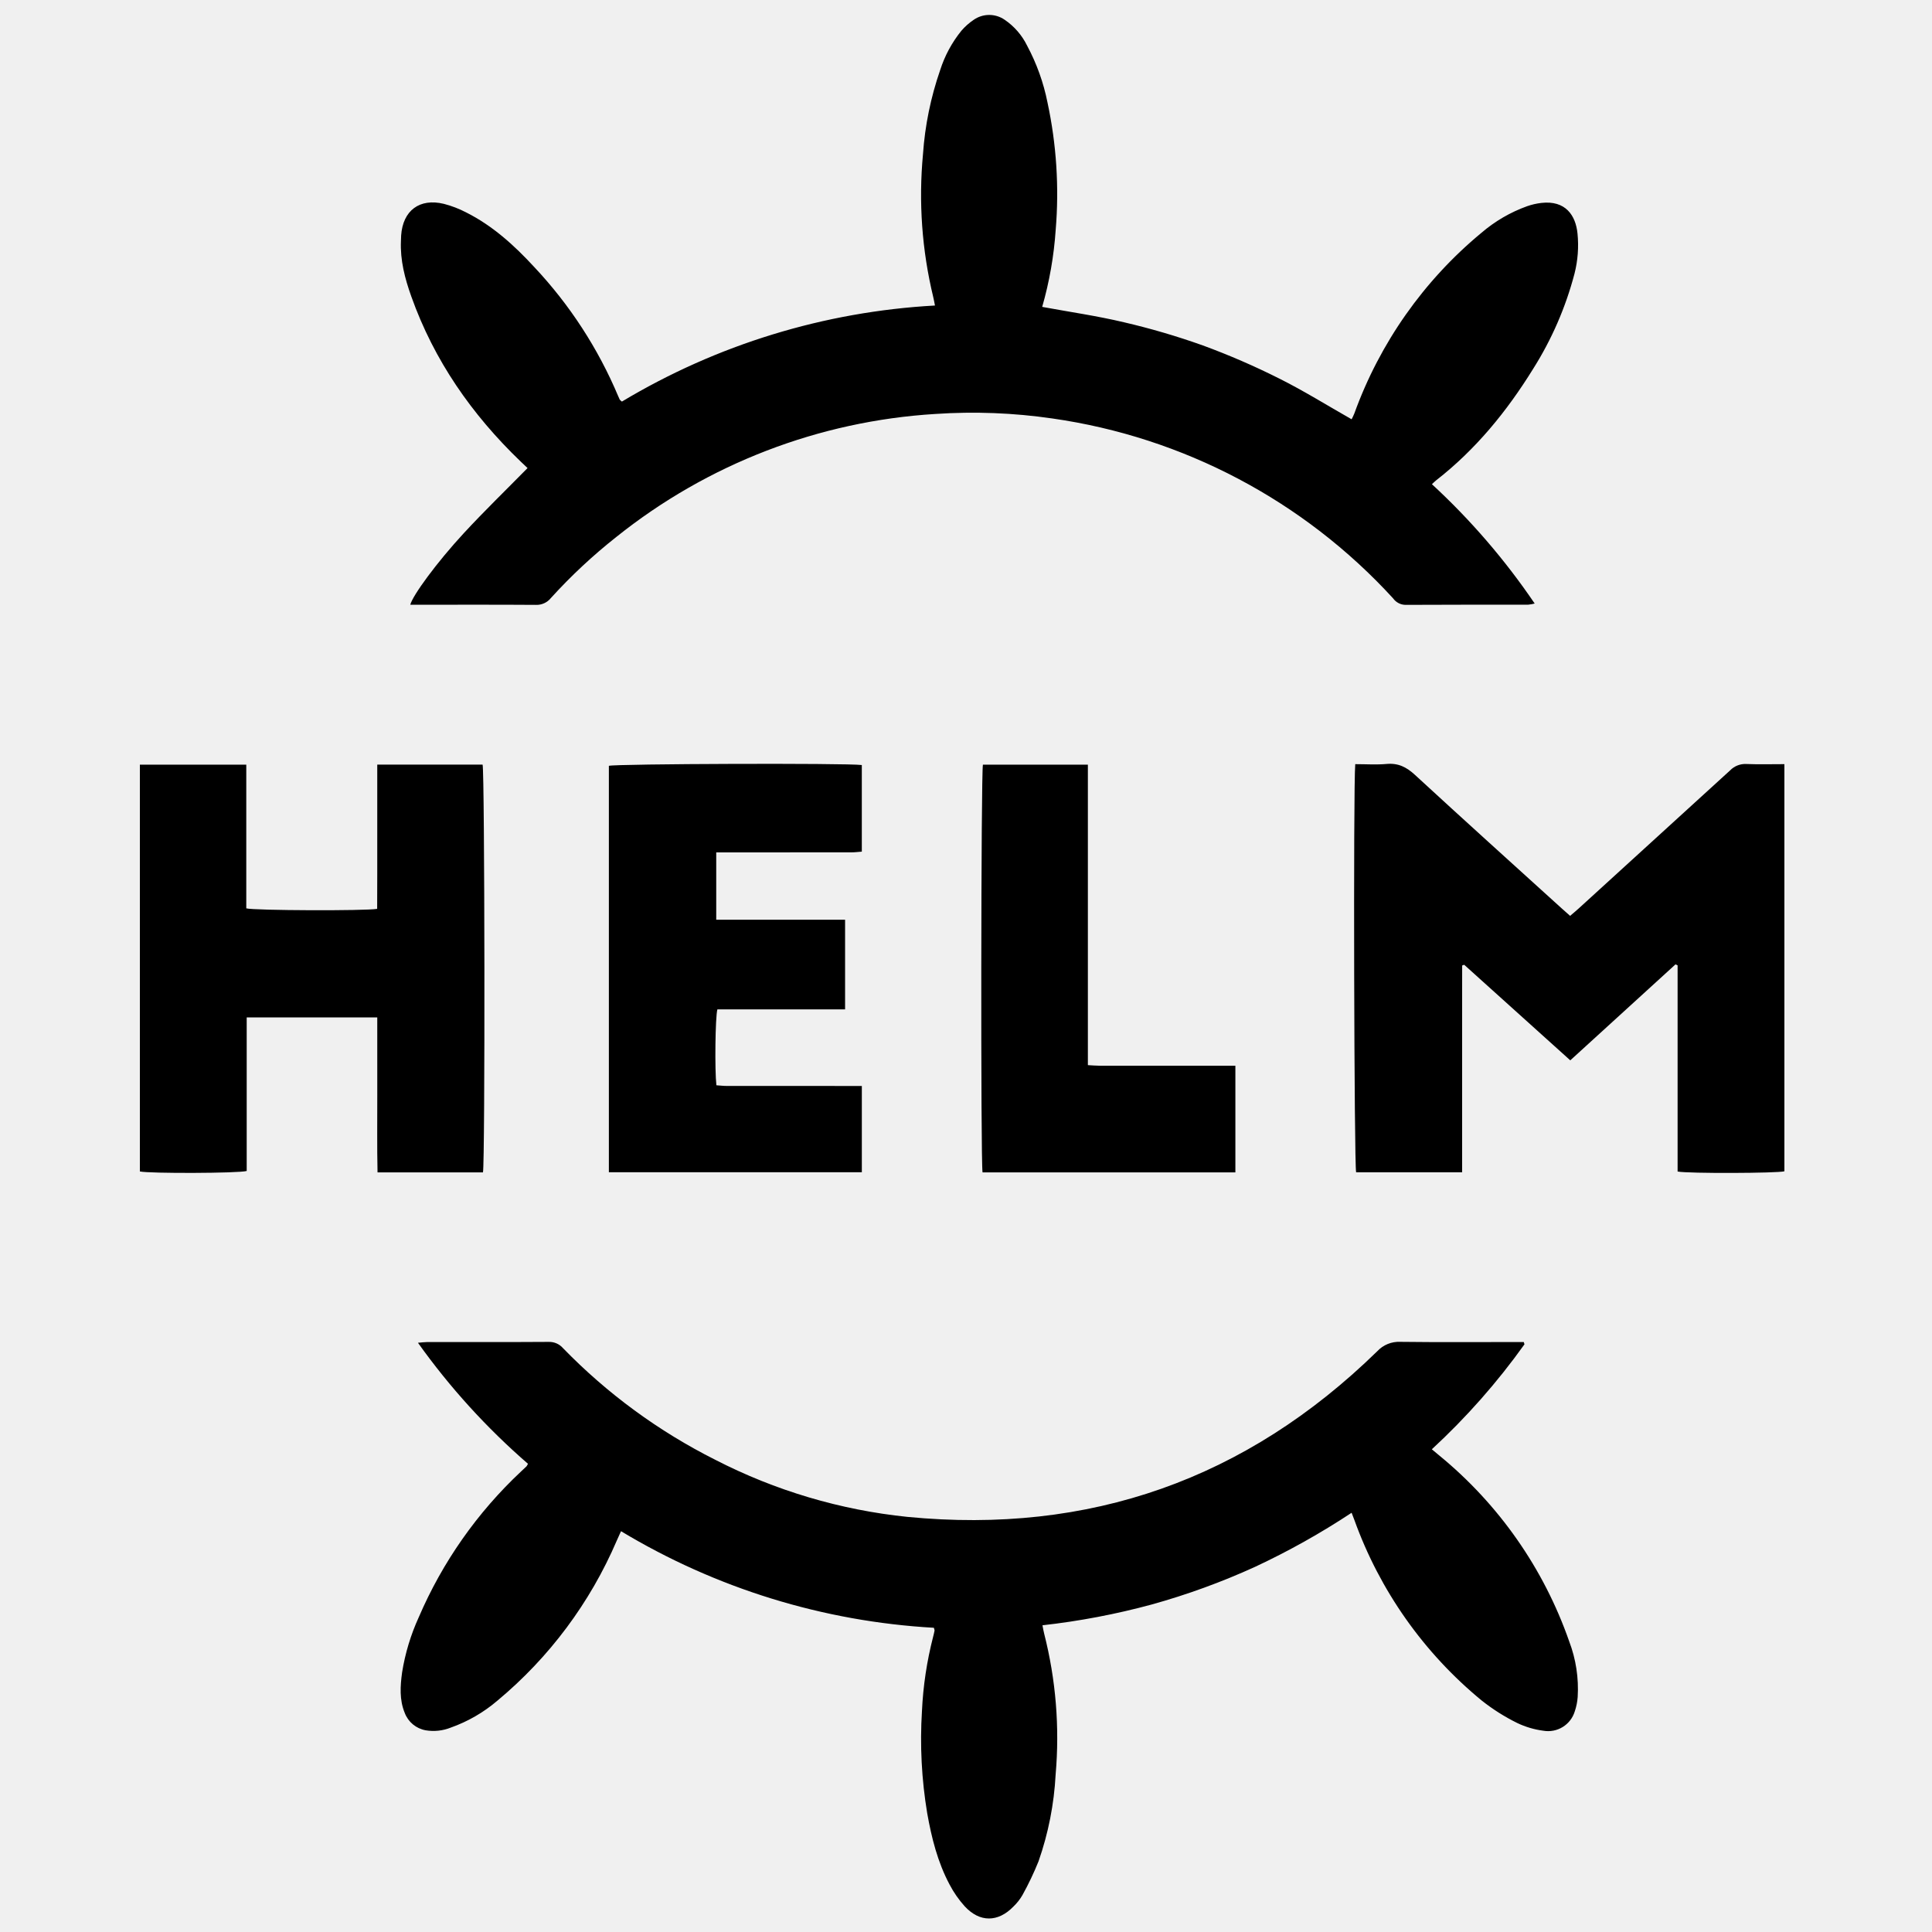
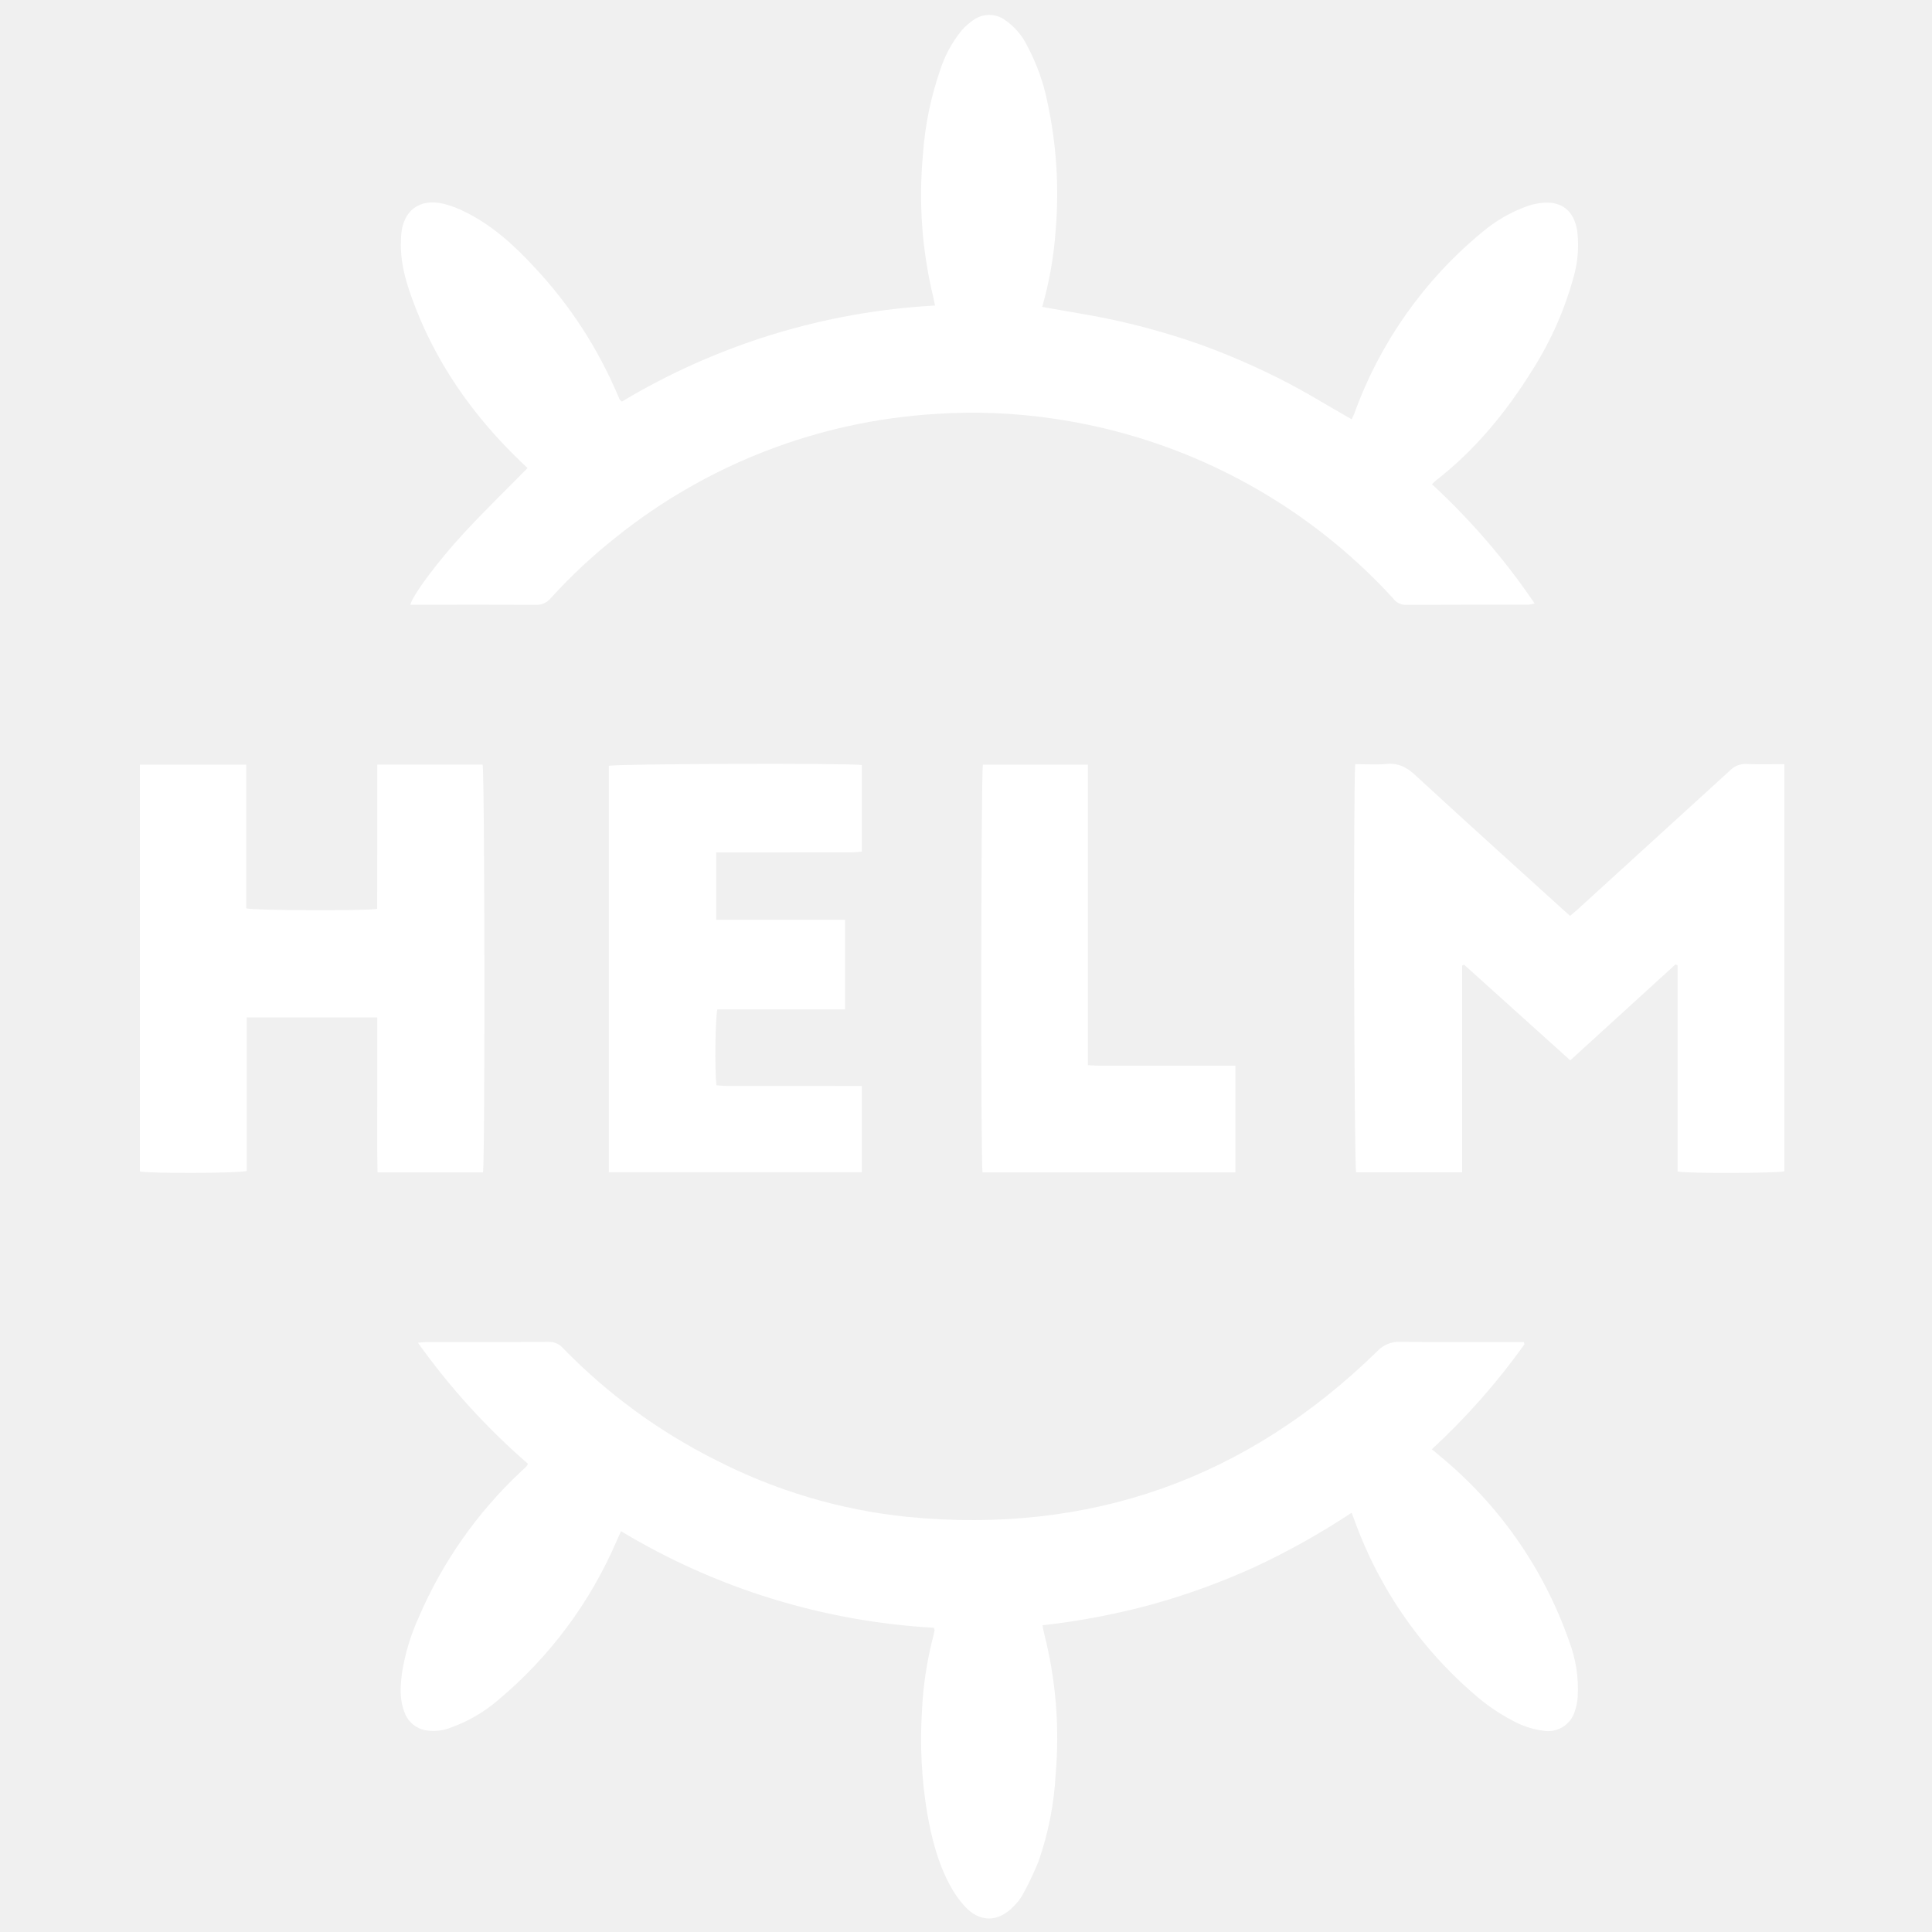
- <svg xmlns="http://www.w3.org/2000/svg" id="Layer_1" data-name="Layer 1" height="45" width="45" viewBox="0 0 500 500">
-   <path d="M136.529,121.135c-.572-.543-1.195-1.126-1.81-1.718-12.617-12.121-22.381-26.136-28.279-42.702-1.651-4.636-2.897-9.365-2.676-14.359.021-.474.02-.949.052-1.422.445-6.446,4.759-9.703,11.058-8.177a27.325,27.325,0,0,1,5.731,2.197c6.89,3.455,12.506,8.564,17.671,14.166a112.527,112.527,0,0,1,21.722,33.43,8.296,8.296,0,0,0,.389.861c.071.129.222.213.559.519A176.357,176.357,0,0,1,241.968,79.069c-.177-.876-.282-1.546-.448-2.2a112.494,112.494,0,0,1-2.653-36.956,84.075,84.075,0,0,1,4.444-21.764,31.326,31.326,0,0,1,5.477-10.171,15.687,15.687,0,0,1,3.163-2.821,7.026,7.026,0,0,1,8.033-.056,17.279,17.279,0,0,1,5.84,6.732A53.054,53.054,0,0,1,271.087,26.508a112.505,112.505,0,0,1,2.123,33.004,95.598,95.598,0,0,1-3.491,19.911c7.122,1.312,14.21,2.329,21.147,3.977a186.379,186.379,0,0,1,20.441,6.003A188.317,188.317,0,0,1,331.077,97.972c6.345,3.164,12.386,6.941,18.718,10.538.206-.433.504-.95.706-1.502A108.66,108.66,0,0,1,383.401,60.246a37.758,37.758,0,0,1,11.822-6.883,17.246,17.246,0,0,1,3.678-.845c6.264-.717,8.894,3.224,9.357,7.932a29.944,29.944,0,0,1-.774,10.355A87.906,87.906,0,0,1,396.754,95.492c-6.79,10.972-14.85,20.855-25.093,28.83-.302.235-.568.518-1.08.99a177.78,177.78,0,0,1,26.593,30.882,10.962,10.962,0,0,1-1.689.298c-10.595.015-21.191-.018-31.786.046a4.004,4.004,0,0,1-3.172-1.69,147.875,147.875,0,0,0-88.178-46.548,143.359,143.359,0,0,0-30.28-1.169,146.407,146.407,0,0,0-82.537,31.811,140.067,140.067,0,0,0-16.976,15.842,4.728,4.728,0,0,1-3.863,1.757c-10.121-.07-20.242-.035-30.363-.035h-2.152c.618-2.408,6.84-10.938,13.884-18.553C125.313,132.274,130.878,126.884,136.529,121.135Z" />
-   <path d="M394.529,347.912a176.639,176.639,0,0,1-23.973,27.163c.709.591,1.286,1.07,1.862,1.551A108.315,108.315,0,0,1,406.101,424.772a34.618,34.618,0,0,1,2.202,14.42,14.885,14.885,0,0,1-.748,3.692,7.208,7.208,0,0,1-8.158,5.023,22.233,22.233,0,0,1-6.763-2.006,51.232,51.232,0,0,1-9.182-5.815,107.592,107.592,0,0,1-32.936-46.707c-.187-.513-.392-1.02-.722-1.877a194.65,194.65,0,0,1-25.012,14.008,181.669,181.669,0,0,1-26.687,9.724,187.556,187.556,0,0,1-28.305,5.388c.168.84.264,1.51.437,2.159a109.172,109.172,0,0,1,2.971,36.443,80.804,80.804,0,0,1-4.423,22.477,78.25,78.25,0,0,1-4.165,8.745,13.39,13.39,0,0,1-2.339,2.971c-3.98,4.109-8.732,4.144-12.612-.074a27.28,27.28,0,0,1-3.907-5.618c-3.077-5.776-4.66-12.056-5.791-18.46a116.863,116.863,0,0,1-1.359-26.465,94.48,94.48,0,0,1,2.885-19.185c.14-.533.268-1.07.371-1.61.026-.138-.063-.297-.171-.738a176.121,176.121,0,0,1-80.969-24.994c-.41.909-.762,1.675-1.102,2.446a110.477,110.477,0,0,1-30.901,41.42,38.161,38.161,0,0,1-12.047,6.959,12.09,12.09,0,0,1-6.515.7,7.119,7.119,0,0,1-5.403-4.489c-1.416-3.424-1.165-6.985-.684-10.517a55.453,55.453,0,0,1,4.308-14.25A112.5,112.5,0,0,1,134.888,380.779c.459-.435.93-.857,1.381-1.3a3.76,3.76,0,0,0,.365-.655,178.905,178.905,0,0,1-28.469-31.317c.985-.08,1.643-.18,2.302-.181,10.514-.01,21.029.027,31.543-.044a4.706,4.706,0,0,1,3.703,1.626,146.946,146.946,0,0,0,39.403,28.885,139.947,139.947,0,0,0,49.704,14.774q70.68,6.871,121.6-42.855a7.646,7.646,0,0,1,5.993-2.443c9.801.121,19.605.05,29.408.05h2.534Z" />
-   <path d="M350.736,197.762c2.787,0,5.47.189,8.115-.05,2.995-.271,5.139.8,7.324,2.813,12.613,11.622,25.357,23.101,38.059,34.627.639.579,1.29,1.144,2.11,1.87.764-.657,1.481-1.243,2.165-1.865Q428.146,217.279,447.756,199.37a5.448,5.448,0,0,1,4.204-1.646c3.219.13,6.447.037,9.841.037V303.13c-1.723.504-24.876.604-27.639.061v-53.362l-.537-.254c-9.011,8.218-18.022,16.436-27.238,24.841-9.226-8.311-18.342-16.523-27.458-24.736l-.524.192c-.023,4.454-.008,8.908-.01,13.362q-.004,6.639-.001,13.279v26.872h-27.428C350.452,301.612,350.213,203.723,350.736,197.762Z" />
-   <path d="M97.634,197.882h27.263c.551,1.753.658,102.971.095,105.525H97.705c-.15-6.703-.047-13.384-.066-20.061-.019-6.623-.004-13.245-.004-20.04H63.847V303.047c-2.059.615-25.334.674-27.648.123V197.894H63.737v37.189c1.968.568,30.923.673,33.872.129.008-2.977.02-6.026.024-9.076q.006-4.743.001-9.487,0-4.625,0-9.25C97.634,204.322,97.634,201.243,97.634,197.882Z" />
-   <path d="M157.576,303.368V198.195c1.617-.529,61.545-.736,65.462-.205v22.414c-.879.063-1.786.183-2.693.185q-16.009.02-32.017.009l-2.968,0v17.434H218.707V261.223H185.658c-.553,1.985-.705,15.817-.256,19.646.845.057,1.75.17,2.655.171q16.009.019,32.017.008h2.969V303.368Z" />
-   <path d="M254.283,303.409c-.501-2.822-.399-103.602.097-105.517h27.162v77.765c1.172.061,2.091.149,3.011.15q16.128.015,32.256.007c.926,0,1.851,0,2.907,0v27.596Z" />
+ <svg xmlns="http://www.w3.org/2000/svg" id="Layer_1" data-name="Layer 1" height="42" width="42" viewBox="0 0 500 500">
+   <defs>
+     <style>.cls-1{fill:#fff;}</style>
+   </defs>
+   <path class="cls-1" d="M136.529,121.135c-.572-.543-1.195-1.126-1.81-1.718-12.617-12.121-22.381-26.136-28.279-42.702-1.651-4.636-2.897-9.365-2.676-14.359.021-.474.02-.949.052-1.422.445-6.446,4.759-9.703,11.058-8.177a27.325,27.325,0,0,1,5.731,2.197c6.89,3.455,12.506,8.564,17.671,14.166a112.527,112.527,0,0,1,21.722,33.43,8.296,8.296,0,0,0,.389.861c.071.129.222.213.559.519A176.357,176.357,0,0,1,241.968,79.069c-.177-.876-.282-1.546-.448-2.2a112.494,112.494,0,0,1-2.653-36.956,84.075,84.075,0,0,1,4.444-21.764,31.326,31.326,0,0,1,5.477-10.171,15.687,15.687,0,0,1,3.163-2.821,7.026,7.026,0,0,1,8.033-.056,17.279,17.279,0,0,1,5.84,6.732A53.054,53.054,0,0,1,271.087,26.508a112.505,112.505,0,0,1,2.123,33.004,95.598,95.598,0,0,1-3.491,19.911c7.122,1.312,14.21,2.329,21.147,3.977a186.379,186.379,0,0,1,20.441,6.003A188.317,188.317,0,0,1,331.077,97.972c6.345,3.164,12.386,6.941,18.718,10.538.206-.433.504-.95.706-1.502A108.66,108.66,0,0,1,383.401,60.246a37.758,37.758,0,0,1,11.822-6.883,17.246,17.246,0,0,1,3.678-.845c6.264-.717,8.894,3.224,9.357,7.932a29.944,29.944,0,0,1-.774,10.355A87.906,87.906,0,0,1,396.754,95.492c-6.79,10.972-14.85,20.855-25.093,28.83-.302.235-.568.518-1.08.99a177.78,177.78,0,0,1,26.593,30.882,10.962,10.962,0,0,1-1.689.298c-10.595.015-21.191-.018-31.786.046a4.004,4.004,0,0,1-3.172-1.69,147.875,147.875,0,0,0-88.178-46.548,143.359,143.359,0,0,0-30.28-1.169,146.407,146.407,0,0,0-82.537,31.811,140.067,140.067,0,0,0-16.976,15.842,4.728,4.728,0,0,1-3.863,1.757c-10.121-.07-20.242-.035-30.363-.035h-2.152c.618-2.408,6.84-10.938,13.884-18.553C125.313,132.274,130.878,126.884,136.529,121.135Z" />
+   <path class="cls-1" d="M394.529,347.912a176.639,176.639,0,0,1-23.973,27.163c.709.591,1.286,1.07,1.862,1.551A108.315,108.315,0,0,1,406.101,424.772a34.618,34.618,0,0,1,2.202,14.42,14.885,14.885,0,0,1-.748,3.692,7.208,7.208,0,0,1-8.158,5.023,22.233,22.233,0,0,1-6.763-2.006,51.232,51.232,0,0,1-9.182-5.815,107.592,107.592,0,0,1-32.936-46.707c-.187-.513-.392-1.02-.722-1.877a194.65,194.65,0,0,1-25.012,14.008,181.669,181.669,0,0,1-26.687,9.724,187.556,187.556,0,0,1-28.305,5.388c.168.84.264,1.51.437,2.159a109.172,109.172,0,0,1,2.971,36.443,80.804,80.804,0,0,1-4.423,22.477,78.25,78.25,0,0,1-4.165,8.745,13.39,13.39,0,0,1-2.339,2.971c-3.98,4.109-8.732,4.144-12.612-.074a27.28,27.28,0,0,1-3.907-5.618c-3.077-5.776-4.66-12.056-5.791-18.46a116.863,116.863,0,0,1-1.359-26.465,94.48,94.48,0,0,1,2.885-19.185c.14-.533.268-1.07.371-1.61.026-.138-.063-.297-.171-.738a176.121,176.121,0,0,1-80.969-24.994c-.41.909-.762,1.675-1.102,2.446a110.477,110.477,0,0,1-30.901,41.42,38.161,38.161,0,0,1-12.047,6.959,12.09,12.09,0,0,1-6.515.7,7.119,7.119,0,0,1-5.403-4.489c-1.416-3.424-1.165-6.985-.684-10.517a55.453,55.453,0,0,1,4.308-14.25A112.5,112.5,0,0,1,134.888,380.779c.459-.435.93-.857,1.381-1.3a3.76,3.76,0,0,0,.365-.655,178.905,178.905,0,0,1-28.469-31.317c.985-.08,1.643-.18,2.302-.181,10.514-.01,21.029.027,31.543-.044a4.706,4.706,0,0,1,3.703,1.626,146.946,146.946,0,0,0,39.403,28.885,139.947,139.947,0,0,0,49.704,14.774q70.68,6.871,121.6-42.855a7.646,7.646,0,0,1,5.993-2.443c9.801.121,19.605.05,29.408.05h2.534Z" />
+   <path class="cls-1" d="M350.736,197.762c2.787,0,5.47.189,8.115-.05,2.995-.271,5.139.8,7.324,2.813,12.613,11.622,25.357,23.101,38.059,34.627.639.579,1.29,1.144,2.11,1.87.764-.657,1.481-1.243,2.165-1.865Q428.146,217.279,447.756,199.37a5.448,5.448,0,0,1,4.204-1.646c3.219.13,6.447.037,9.841.037V303.13c-1.723.504-24.876.604-27.639.061v-53.362l-.537-.254c-9.011,8.218-18.022,16.436-27.238,24.841-9.226-8.311-18.342-16.523-27.458-24.736l-.524.192c-.023,4.454-.008,8.908-.01,13.362q-.004,6.639-.001,13.279v26.872h-27.428C350.452,301.612,350.213,203.723,350.736,197.762Z" />
+   <path class="cls-1" d="M97.634,197.882h27.263c.551,1.753.658,102.971.095,105.525H97.705c-.15-6.703-.047-13.384-.066-20.061-.019-6.623-.004-13.245-.004-20.04H63.847V303.047c-2.059.615-25.334.674-27.648.123V197.894H63.737v37.189c1.968.568,30.923.673,33.872.129.008-2.977.02-6.026.024-9.076q.006-4.743.001-9.487,0-4.625,0-9.25C97.634,204.322,97.634,201.243,97.634,197.882Z" />
+   <path class="cls-1" d="M157.576,303.368V198.195c1.617-.529,61.545-.736,65.462-.205v22.414c-.879.063-1.786.183-2.693.185q-16.009.02-32.017.009l-2.968,0v17.434H218.707V261.223H185.658c-.553,1.985-.705,15.817-.256,19.646.845.057,1.75.17,2.655.171q16.009.019,32.017.008h2.969V303.368Z" />
+   <path class="cls-1" d="M254.283,303.409c-.501-2.822-.399-103.602.097-105.517h27.162v77.765c1.172.061,2.091.149,3.011.15q16.128.015,32.256.007c.926,0,1.851,0,2.907,0v27.596Z" />
</svg>
